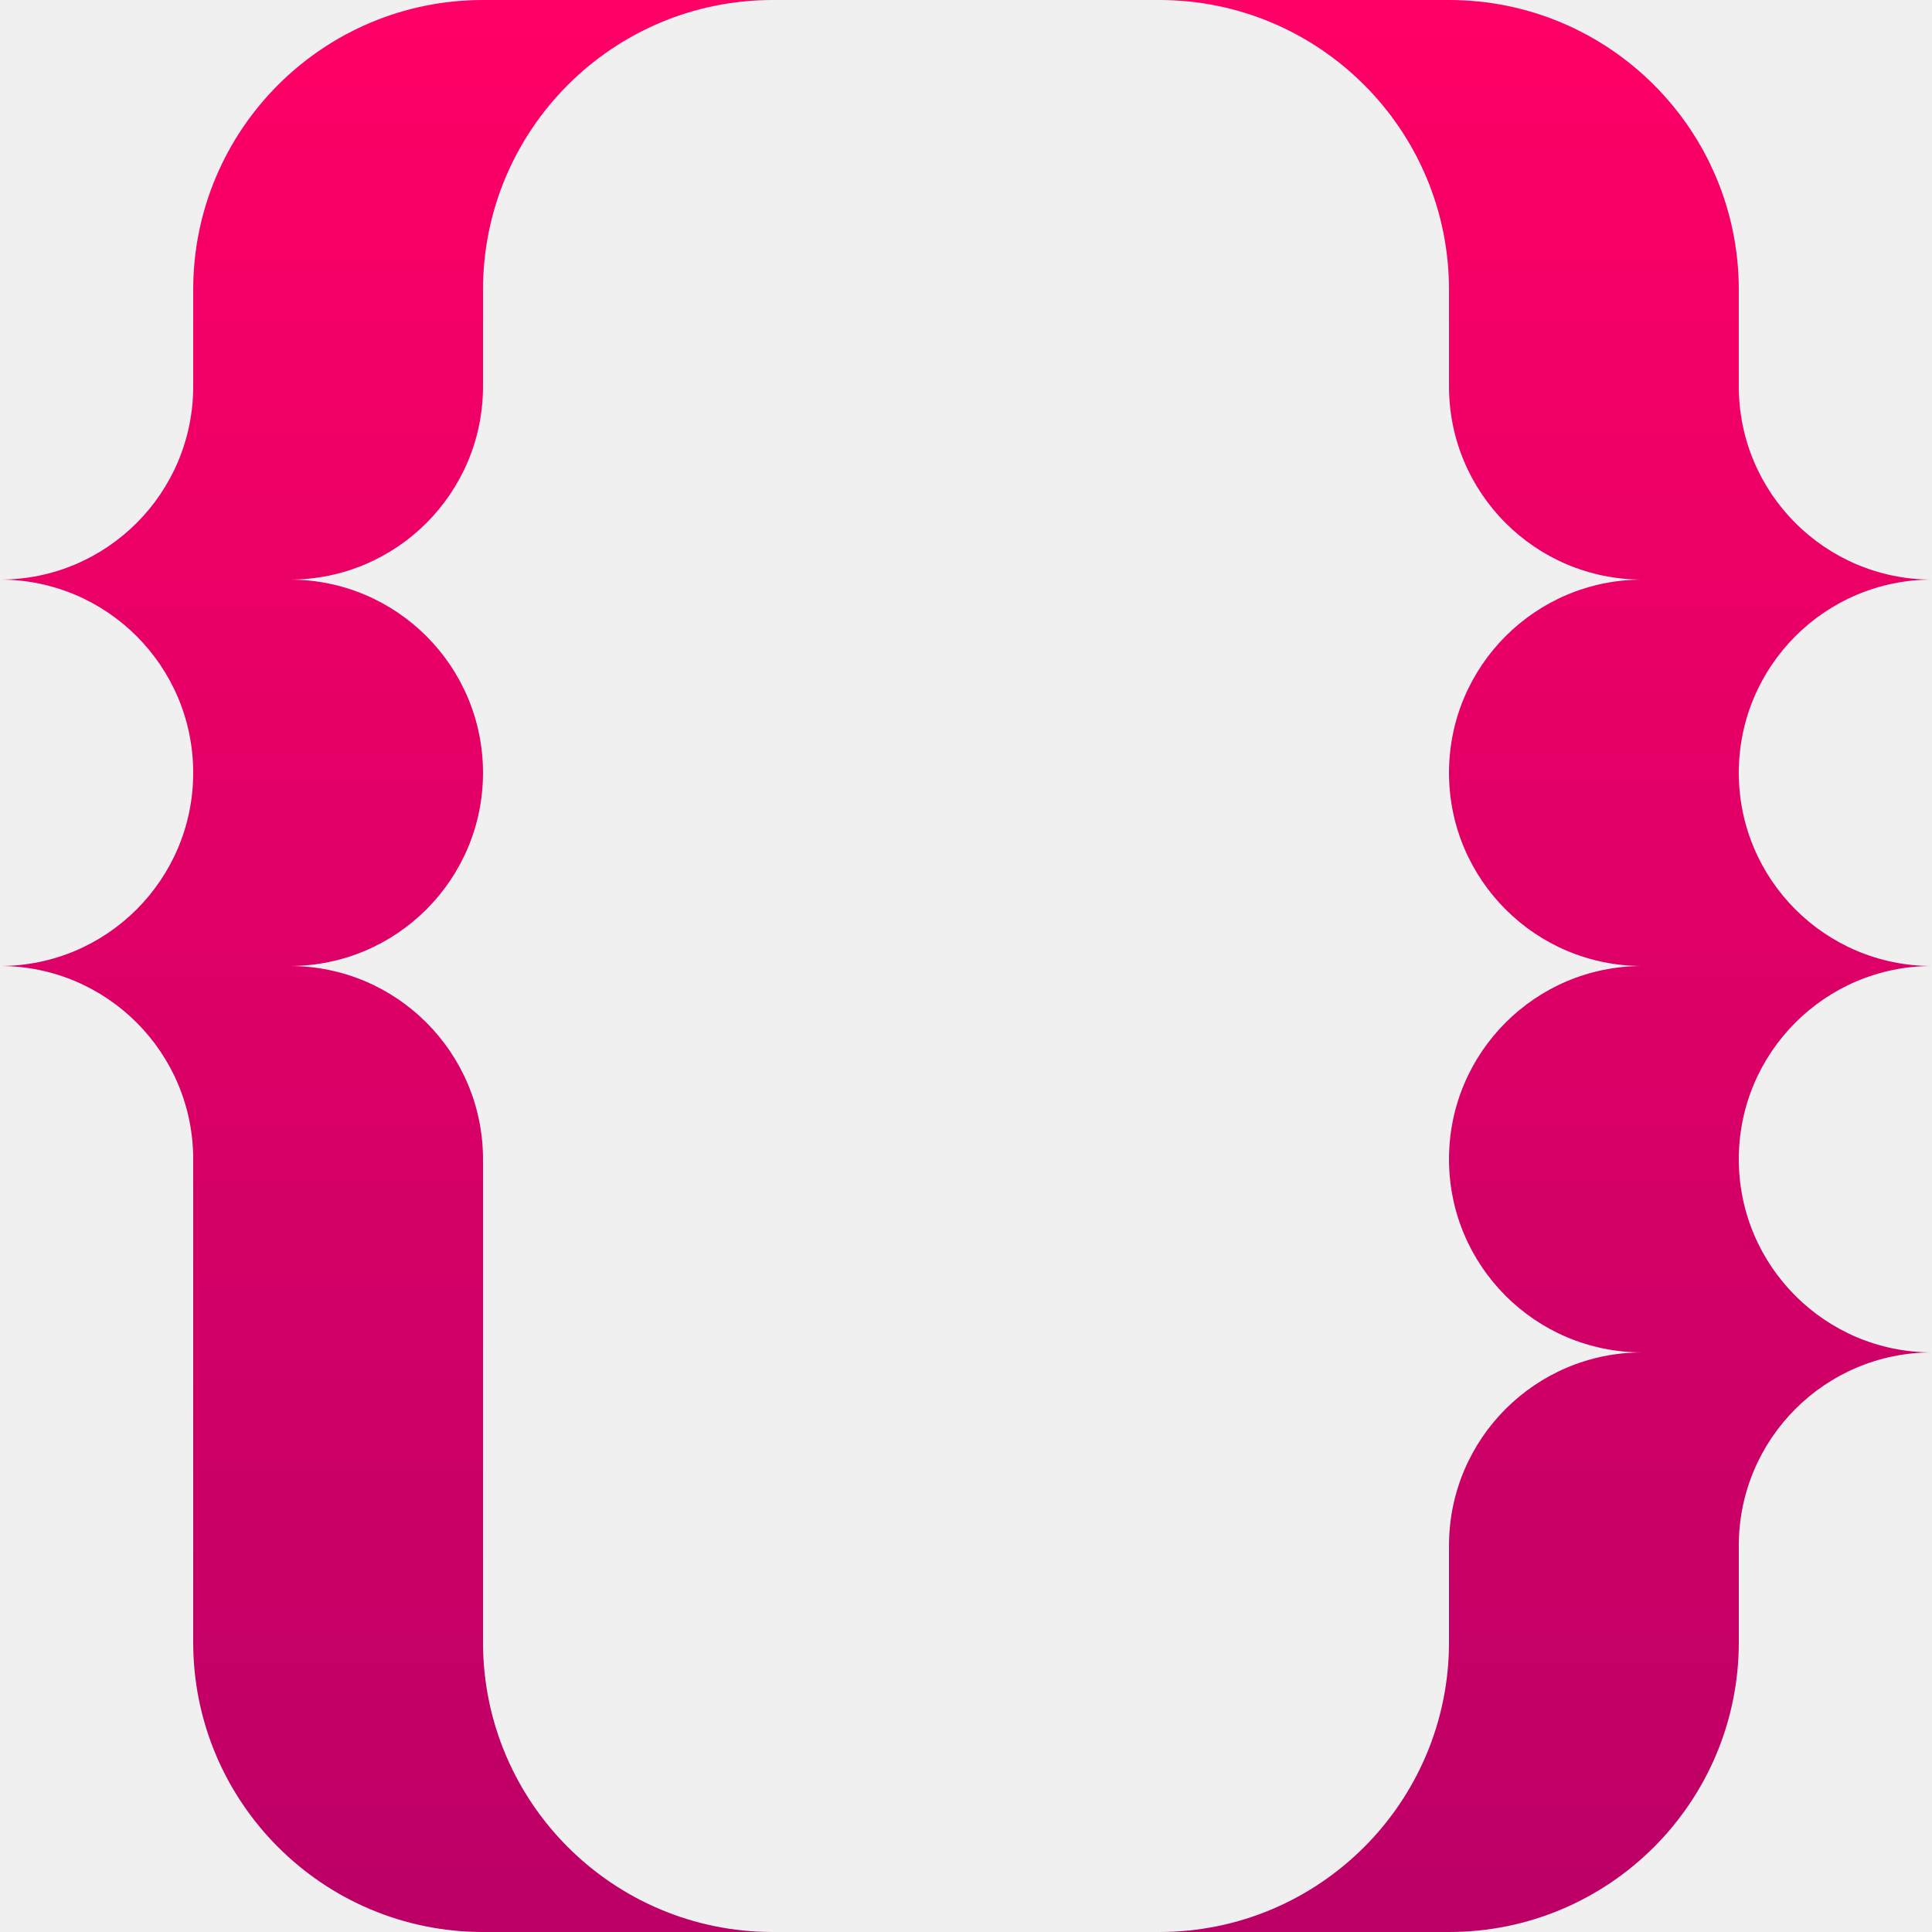
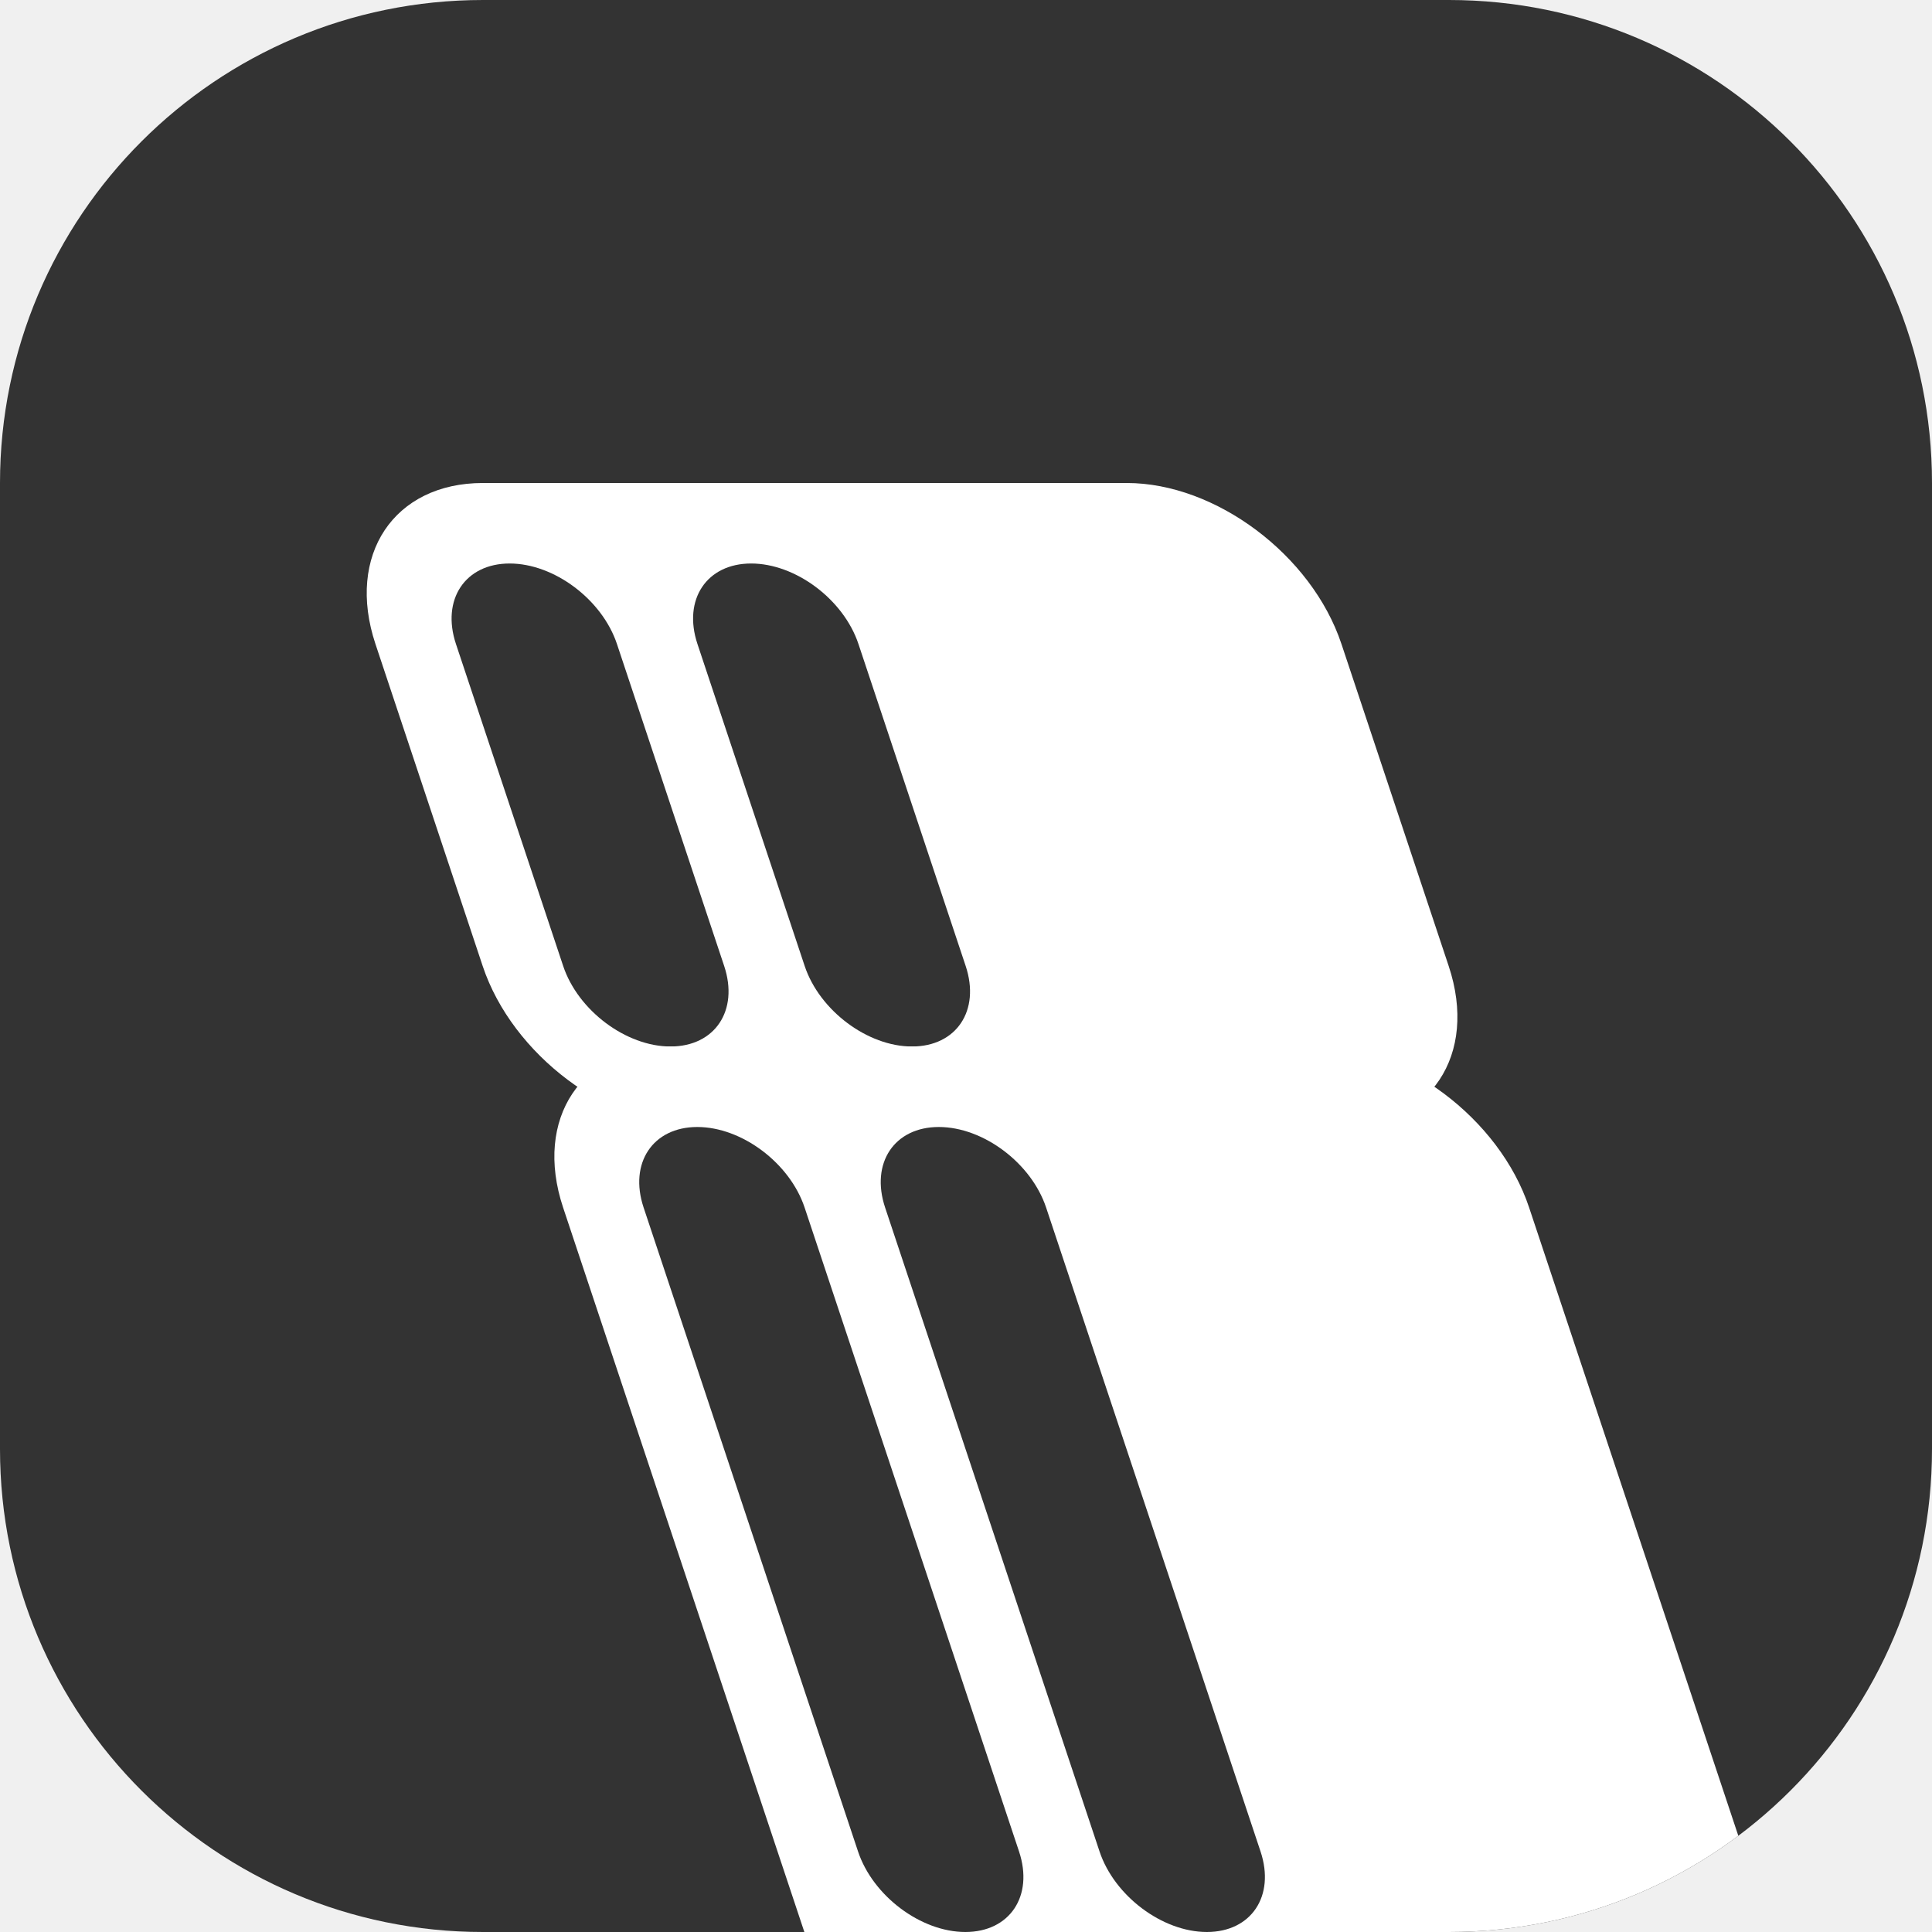
- <svg xmlns="http://www.w3.org/2000/svg" viewBox="0 0 20 20" version="1.1">
+ <svg xmlns="http://www.w3.org/2000/svg" width="320" height="320" viewBox="0 0 24 24" version="1.1">
  <defs>
-     <linearGradient id="Gradient" x1="0%" y1="0%" x2="0%" y2="100%">
-       <stop offset="0%" stop-color="#F06" />
-       <stop offset="100%" stop-color="#B06" />
-     </linearGradient>
+     <clipPath id="frame">
+       <rect width="24" height="24" rx="6" />
+     </clipPath>
  </defs>
-   <path fill="url(#Gradient)" d="M 8,0        A 3 3 0 0 0 5,3        L 5,4        A 2 2 0 0 1 3,6        A 2 2 0 0 1 3,10        A 2 2 0 0 1 5,12        L 5,17        A 3 3 0 0 0 8,20        L 5,20        A 3 3 0 0 1 2,17        L 2,12        A 2 2 0 0 0 0,10        A 2 2 0 0 0 0,6        A 2 2 0 0 0 2,4        L 2,3        A 3 3 0 0 1 5,0        Z        M 12,0        A 3 3 0 0 1 15,3        L 15,4        A 2 2 0 0 0 17,6        A 2 2 0 0 0 17,10        A 2 2 0 0 0 17,14        A 2 2 0 0 0 15,16        L 15,17        A 3 3 0 0 1 12,20        L 15,20        A 3 3 0 0 0 18,17        L 18,16        A 2 2 0 0 1 20,14        A 2 2 0 0 1 20,10        A 2 2 0 0 1 20,6        A 2 2 0 0 1 18,4        L 18,3        A 3 3 0 0 0 15,0        Z" />
+   <g clip-path="url(#frame)">
+     <rect width="24" height="24" fill="#333" />
+     <g transform="matrix(1, 0, 0.333, 1, -4, 0)">
+       <rect x="6" y="6" width="12" height="8" rx="2" fill="#fff" />
+       <rect x="7" y="7" width="2" height="6" rx="1" fill="#333" />
+       <rect x="10" y="7" width="2" height="6" rx="1" fill="#333" />
+       <rect x="6" y="13" width="12" height="13" rx="2" fill="#fff" />
+       <rect x="7" y="14" width="2" height="10" rx="1" fill="#333" />
+       <rect x="10" y="14" width="2" height="10" rx="1" fill="#333" />
+     </g>
+   </g>
</svg>
